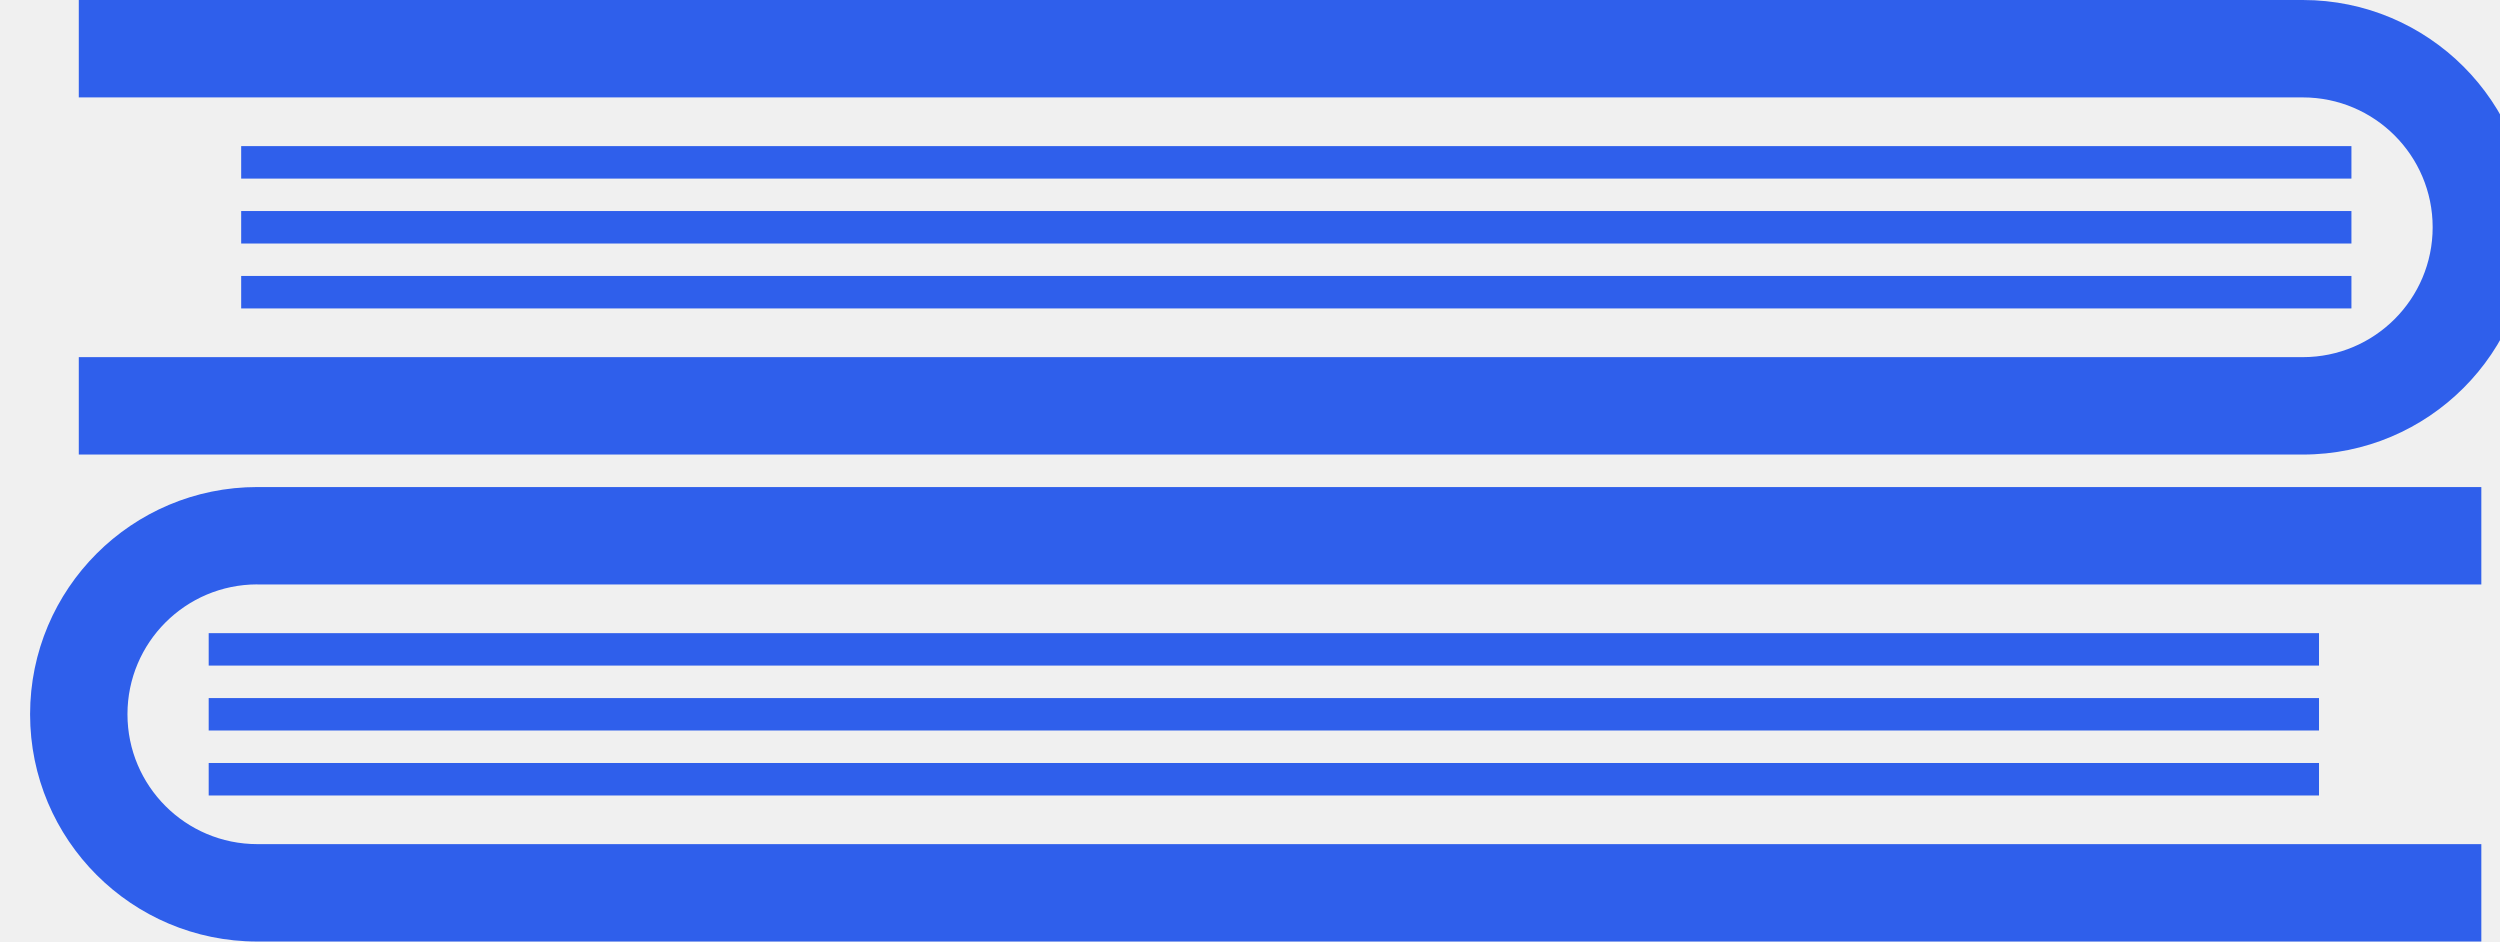
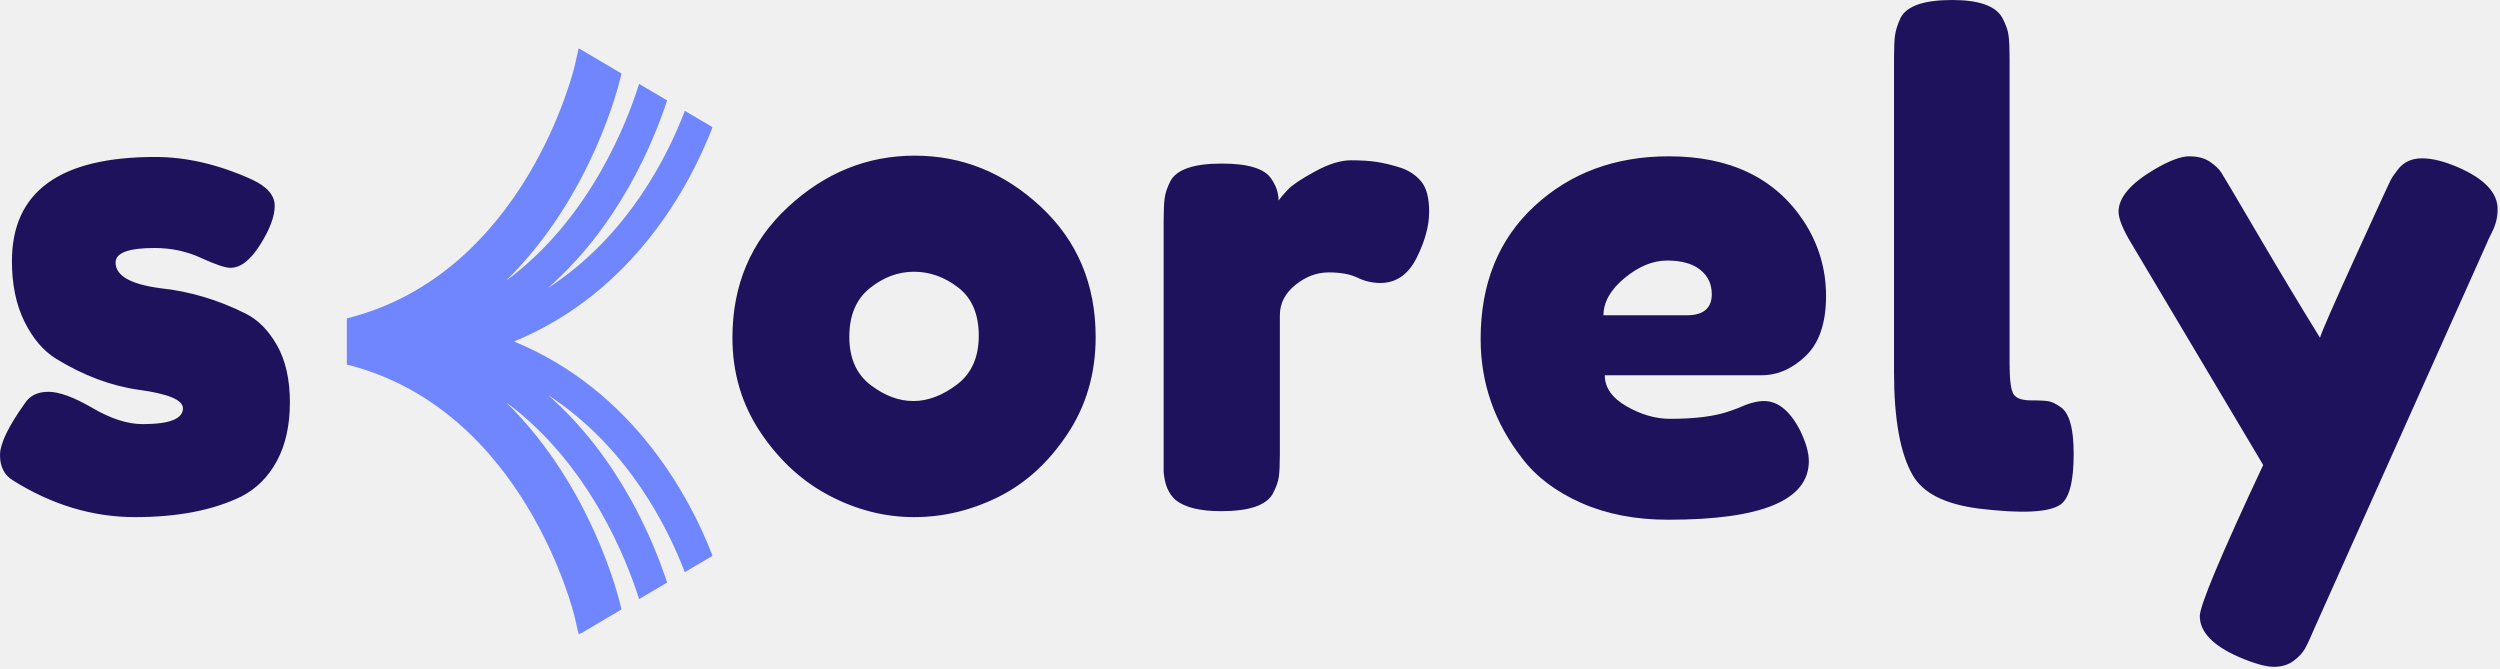
- <svg xmlns="http://www.w3.org/2000/svg" id="logo" fill="none">
-   <path fill="#2F5FEB" fill-rule="evenodd" d="M37.352 1.58H1.278V0h36.074a3.686 3.686 0 1 1 0 7.373H1.278v-1.58h36.074a2.106 2.106 0 1 0 0-4.213ZM4.174 9.48h36.074V7.9H4.174a3.686 3.686 0 0 0 0 7.372h36.074v-1.58H4.174a2.106 2.106 0 1 1 0-4.213Z" clip-rule="evenodd" />
-   <path fill="#2F5FEB" d="M3.911 2.37h34.23v.527H3.912V2.37ZM37.615 10.27H3.385v.526h34.23v-.526ZM3.911 3.423h34.23v.527H3.912v-.527ZM37.615 11.323H3.385v.526h34.23v-.526ZM3.911 4.476h34.23v.527H3.912v-.527ZM37.615 12.376H3.385v.527h34.23v-.527Z" />
+ <svg xmlns="http://www.w3.org/2000/svg" id="logo" viewBox="0 0 774 207" fill="none">
+   <path fill="#1F125D" d="M3.891 148.66C1.297 147.029 0 144.442 0 140.904c0-3.535 2.586-8.915 7.766-16.136 1.5-2.31 3.914-3.465 7.25-3.465 3.343 0 7.879 1.67 13.609 5.01 5.727 3.332 10.906 4.994 15.531 4.994 8.32 0 12.485-1.631 12.485-4.901 0-2.59-4.57-4.498-13.703-5.727-8.586-1.218-17.106-4.417-25.563-9.598-3.95-2.442-7.219-6.289-9.812-11.532-2.586-5.244-3.875-11.47-3.875-18.68 0-21.513 14.785-32.273 44.359-32.273 9.676 0 19.629 2.317 29.86 6.944 4.757 2.186 7.14 4.912 7.14 8.178 0 3.27-1.5 7.284-4.5 12.047-2.992 4.769-6.055 7.148-9.188 7.148-1.636 0-4.671-1.018-9.109-3.059-4.43-2.047-9.23-3.074-14.406-3.074-8.043 0-12.063 1.498-12.063 4.495 0 4.088 4.633 6.741 13.907 7.959 8.988.959 17.71 3.542 26.171 7.755 3.946 1.916 7.25 5.224 9.907 9.926 2.656 4.694 3.984 10.577 3.984 17.65 0 7.077-1.328 13.101-3.984 18.071-2.657 4.974-6.371 8.685-11.141 11.127-8.719 4.225-19.656 6.336-32.812 6.336-13.157 0-25.797-3.812-37.922-11.439Zm222.869-44.102c0-16.343 5.723-29.822 17.172-40.434 11.445-10.62 24.531-15.934 39.25-15.934 14.727 0 27.75 5.275 39.062 15.825 11.313 10.549 16.97 23.997 16.97 40.34 0 11.299-2.934 21.342-8.798 30.12-5.855 8.782-12.976 15.246-21.36 19.397-8.386 4.152-17.077 6.227-26.077 6.227-8.992 0-17.715-2.208-26.172-6.632-8.45-4.432-15.57-10.971-21.36-19.616-5.792-8.647-8.687-18.408-8.687-29.293Zm42.734 14.607c4.364 3.332 8.79 4.994 13.282 4.994 4.5 0 9-1.701 13.5-5.103 4.5-3.402 6.75-8.435 6.75-15.106 0-6.68-2.117-11.65-6.344-14.92-4.219-3.265-8.79-4.9-13.703-4.9-4.906 0-9.477 1.7-13.703 5.104-4.22 3.401-6.328 8.407-6.328 15.012 0 6.609 2.18 11.58 6.546 14.919ZM433.45 51.873c2.594.812 4.743 2.208 6.454 4.183 1.707 1.977 2.562 5.145 2.562 9.504 0 4.35-1.297 9.114-3.89 14.294-2.594 5.174-6.344 7.757-11.25 7.757-2.45 0-4.797-.547-7.047-1.638-2.25-1.094-5.22-1.64-8.907-1.64-3.68 0-7.12 1.295-10.328 3.886-3.199 2.583-4.797 5.712-4.797 9.394v42.885c0 3.133-.105 5.486-.312 7.054-.2 1.561-.844 3.363-1.938 5.4-2.043 3.539-7.355 5.305-15.937 5.305-6.543 0-11.246-1.154-14.11-3.464-2.18-1.912-3.406-4.841-3.687-8.786V68.415c0-3.129.102-5.477.312-7.038.207-1.568.786-3.312 1.735-5.227 1.906-3.672 7.222-5.51 15.953-5.51 8.176 0 13.285 1.569 15.328 4.698 1.5 2.185 2.25 4.432 2.25 6.741.688-.956 1.676-2.11 2.969-3.464 1.289-1.362 4.05-3.2 8.281-5.509 4.227-2.317 7.941-3.48 11.14-3.48 3.196 0 5.884.171 8.063.515 2.188.336 4.57.913 7.156 1.732ZM565.342 91.59c0 8.364-2.086 14.556-6.25 18.571-4.156 4.018-8.758 6.023-13.797 6.023h-48.453c0 3.82 2.25 7.023 6.75 9.614 4.5 2.582 9 3.87 13.5 3.87 7.894 0 14.094-.815 18.594-2.45l2.25-.812c3.27-1.498 6-2.247 8.187-2.247 4.352 0 8.098 3.066 11.234 9.192 1.77 3.676 2.657 6.804 2.657 9.395 0 12.11-14.516 18.164-43.547 18.164-10.086 0-19.047-1.732-26.89-5.196-7.837-3.472-13.934-8.073-18.298-13.795-8.586-11.027-12.875-23.347-12.875-36.955 0-17.154 5.551-30.872 16.657-41.152 11.113-10.277 24.984-15.419 41.609-15.419 18.945 0 32.851 6.676 41.719 20.022 4.632 7.078 6.953 14.802 6.953 23.175Zm-43.14 6.023c5.175 0 7.765-2.177 7.765-6.539 0-3.128-1.196-5.649-3.578-7.552-2.387-1.904-5.797-2.857-10.235-2.857-4.43 0-8.824 1.808-13.187 5.416-4.356 3.601-6.531 7.444-6.531 11.532h25.766Zm64.185-79.635c0-3.13.102-5.477.312-7.039.208-1.568.786-3.378 1.735-5.43C590.34 1.838 595.657 0 604.387 0c8.312 0 13.488 1.838 15.531 5.51 1.094 2.05 1.739 3.892 1.938 5.522.207 1.636.312 4.02.312 7.148v94.54c0 4.901.406 8.002 1.219 9.301.82 1.292 2.629 1.935 5.422 1.935 2.8 0 4.676.106 5.625.312.957.2 2.117.776 3.484 1.732 2.727 1.772 4.094 6.602 4.094 14.498 0 8.576-1.367 13.811-4.094 15.715-3.543 2.454-11.996 2.863-25.36 1.233-10.491-1.362-17.304-4.838-20.437-10.425-3.824-6.667-5.734-17.283-5.734-31.85V17.978ZM761.2 51.873c8.039 3.538 12.062 7.826 12.062 12.859 0 2.458-.547 4.772-1.64 6.945-1.086 2.178-1.626 3.332-1.626 3.464l-53.578 119.665c-1.086 2.591-2 4.565-2.75 5.93-.75 1.362-1.945 2.654-3.578 3.87-1.636 1.226-3.683 1.842-6.14 1.842-2.45 0-6.059-1.022-10.829-3.058-8.042-3.539-12.062-7.757-12.062-12.657 0-3.278 6.539-18.866 19.625-46.77l-40.688-68.4c-2.73-4.495-4.093-7.835-4.093-10.019 0-4.347 3.68-8.7 11.047-13.062 4.632-2.724 8.242-4.089 10.828-4.089 2.593 0 4.707.547 6.343 1.638 1.633 1.093 2.829 2.217 3.579 3.372.75 1.155 4.492 7.487 11.234 18.991 6.75 11.498 13.191 22.22 19.328 32.164.688-2.185 4.367-10.588 11.047-25.22 6.676-14.637 10.254-22.428 10.734-23.376.477-.956 1.258-2.115 2.344-3.48 1.77-2.31 4.254-3.465 7.453-3.465 3.207 0 6.992.951 11.36 2.856Z" />
+   <mask id="a" width="114" height="183" x="107" y="14" maskUnits="userSpaceOnUse" style="mask-type:luminance">
+     <path fill="#fff" d="M107.362 14.908h113.25v181.276h-113.25V14.908Z" />
+   </mask>
+   <g mask="url(#a)">
+     <path fill="#6F86FF" d="m179.163 196.491-1.246-5.481c-.219-.929-15.606-64.557-70.735-78.192V98.625c55.453-13.718 70.586-77.549 70.73-78.189l1.25-5.49 13.24 7.803-.212.925c-.472 2.083-8.77 36.985-35.558 63.262 26.023-19.102 37.55-49.193 41.238-60.964l8.664 5.107c-4.211 12.898-14.844 38.757-36.91 58.108 25.082-16.226 37.406-41.706 42.394-54.877l8.594 5.068c-6.82 17.595-24.172 50.992-61.469 66.344 37.297 15.348 54.653 48.747 61.469 66.343l-8.605 5.072c-5.008-13.151-17.34-38.589-42.305-54.815 22.016 19.343 32.625 45.154 36.832 58.041l-8.672 5.107c-3.7-11.75-15.23-41.752-41.113-60.858 26.695 26.261 34.969 61.073 35.441 63.152l.211.929-13.238 7.798Z" />
+   </g>
</svg>
